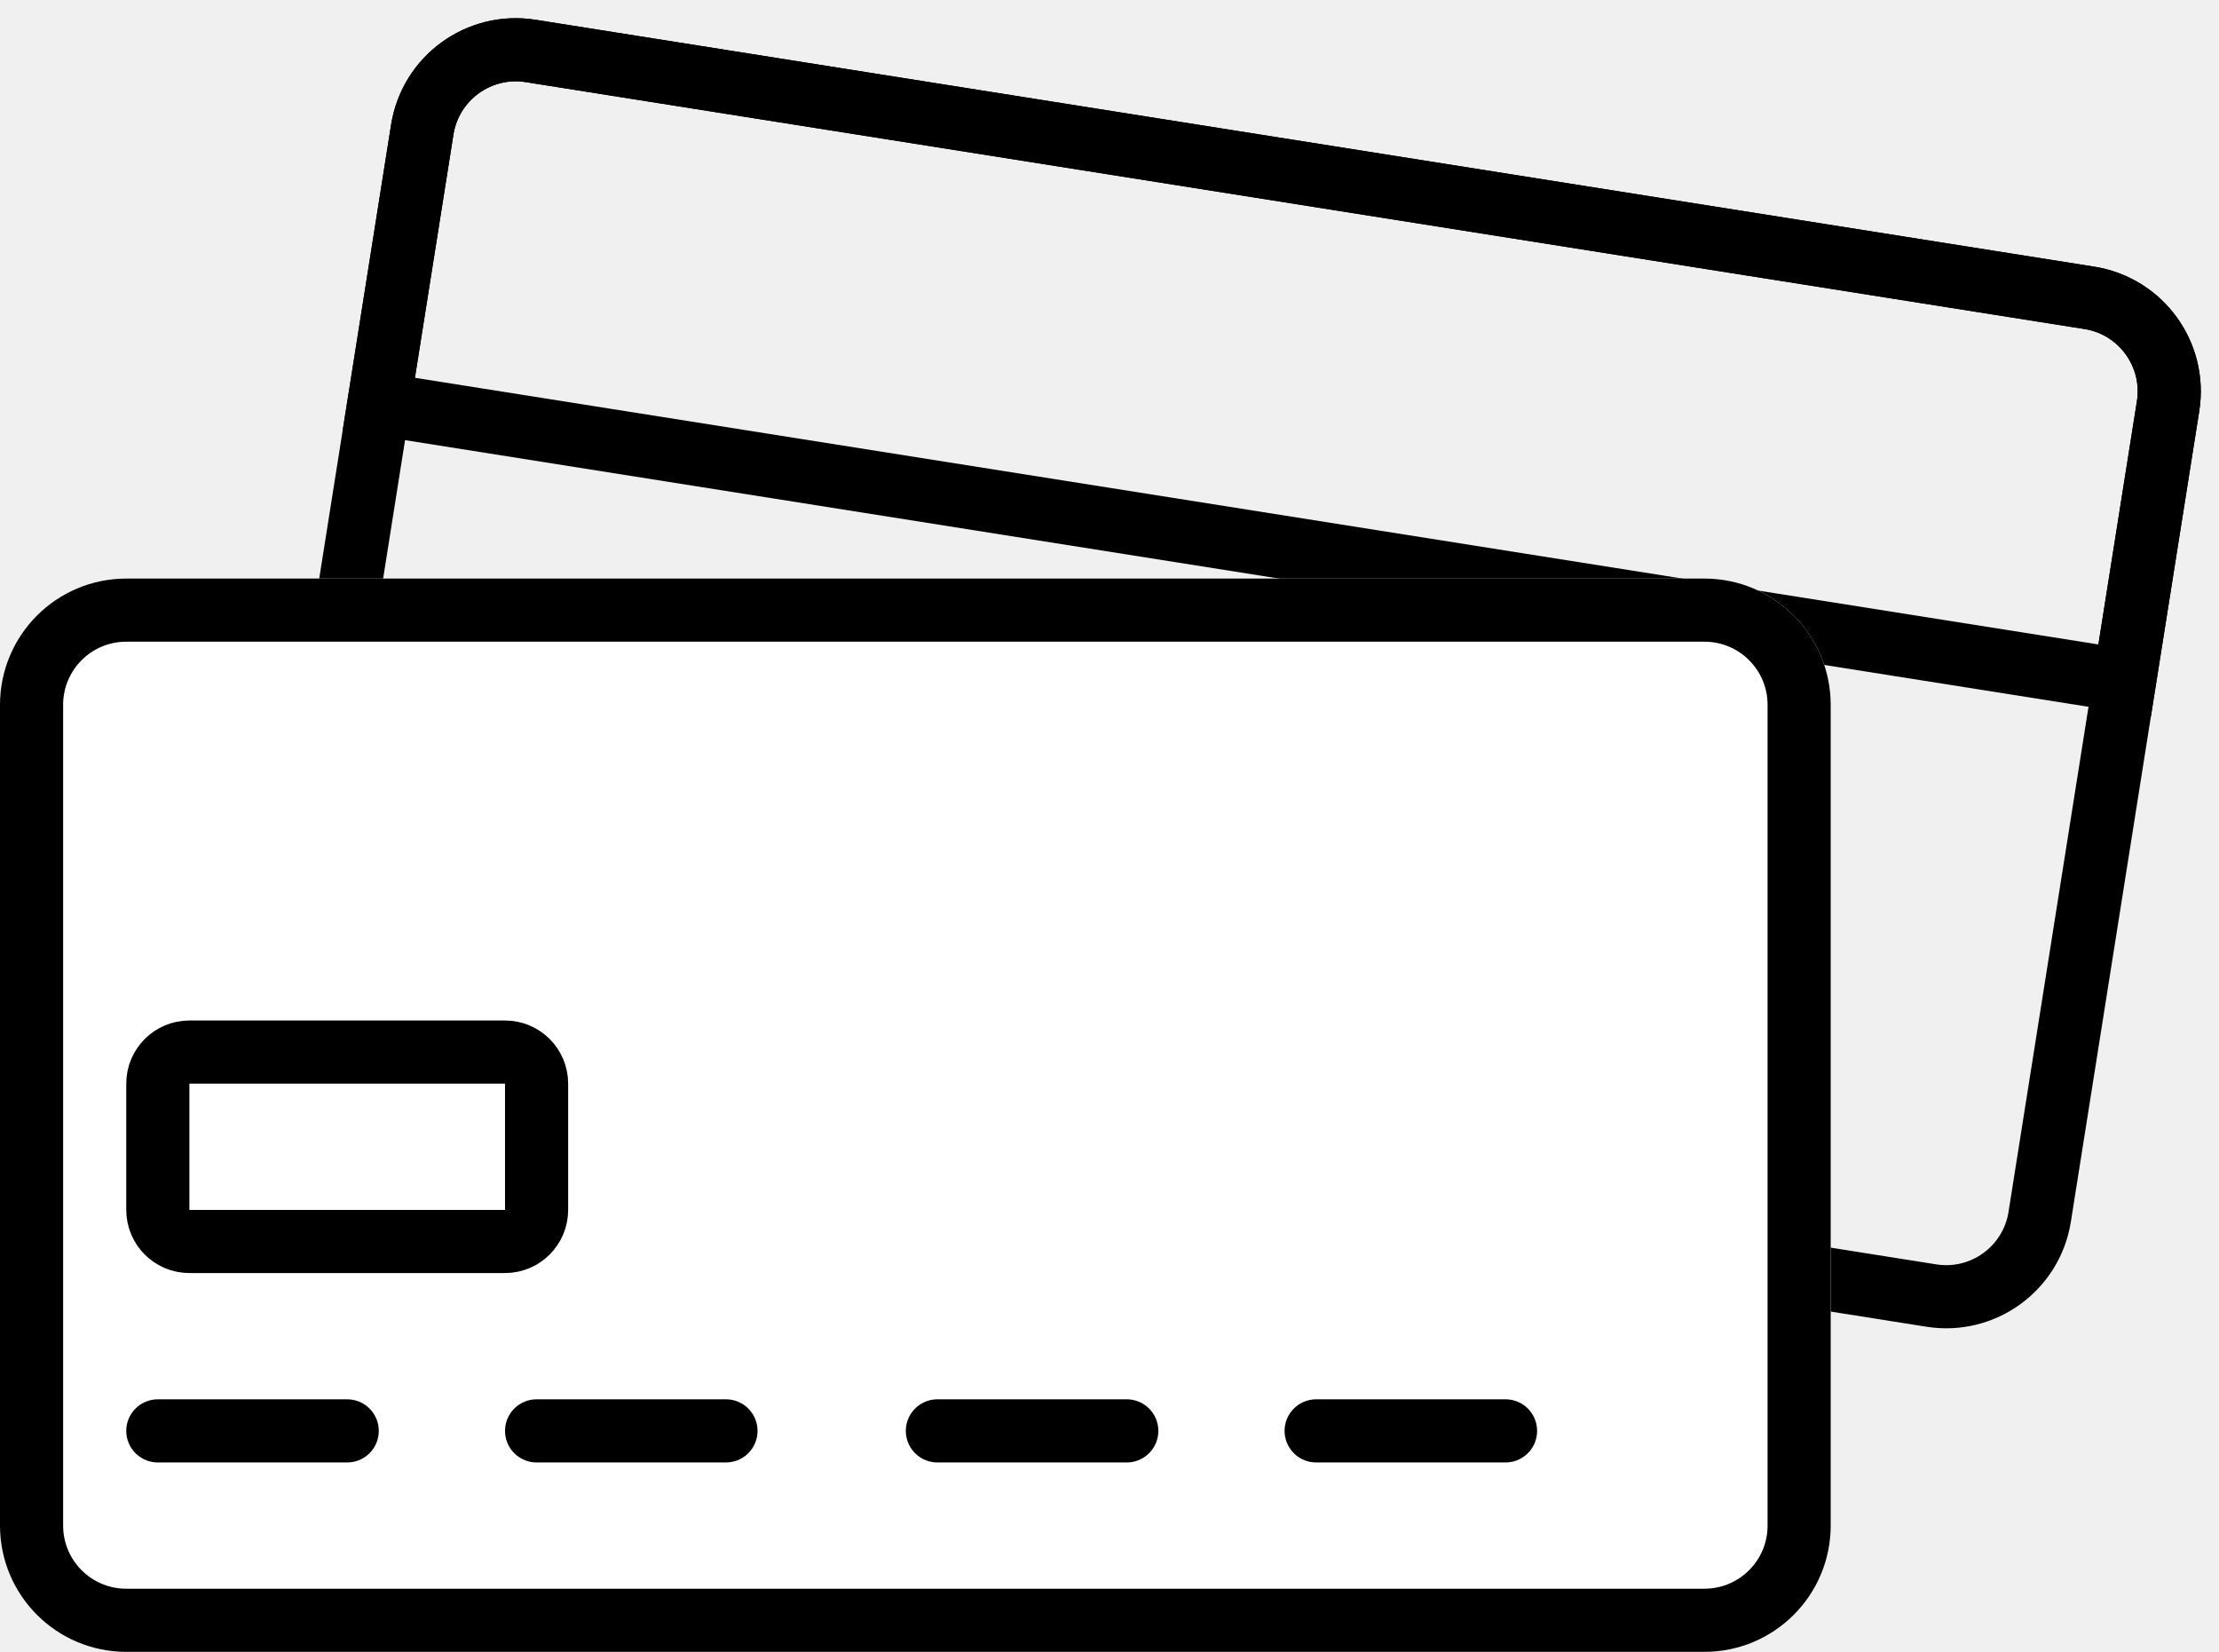
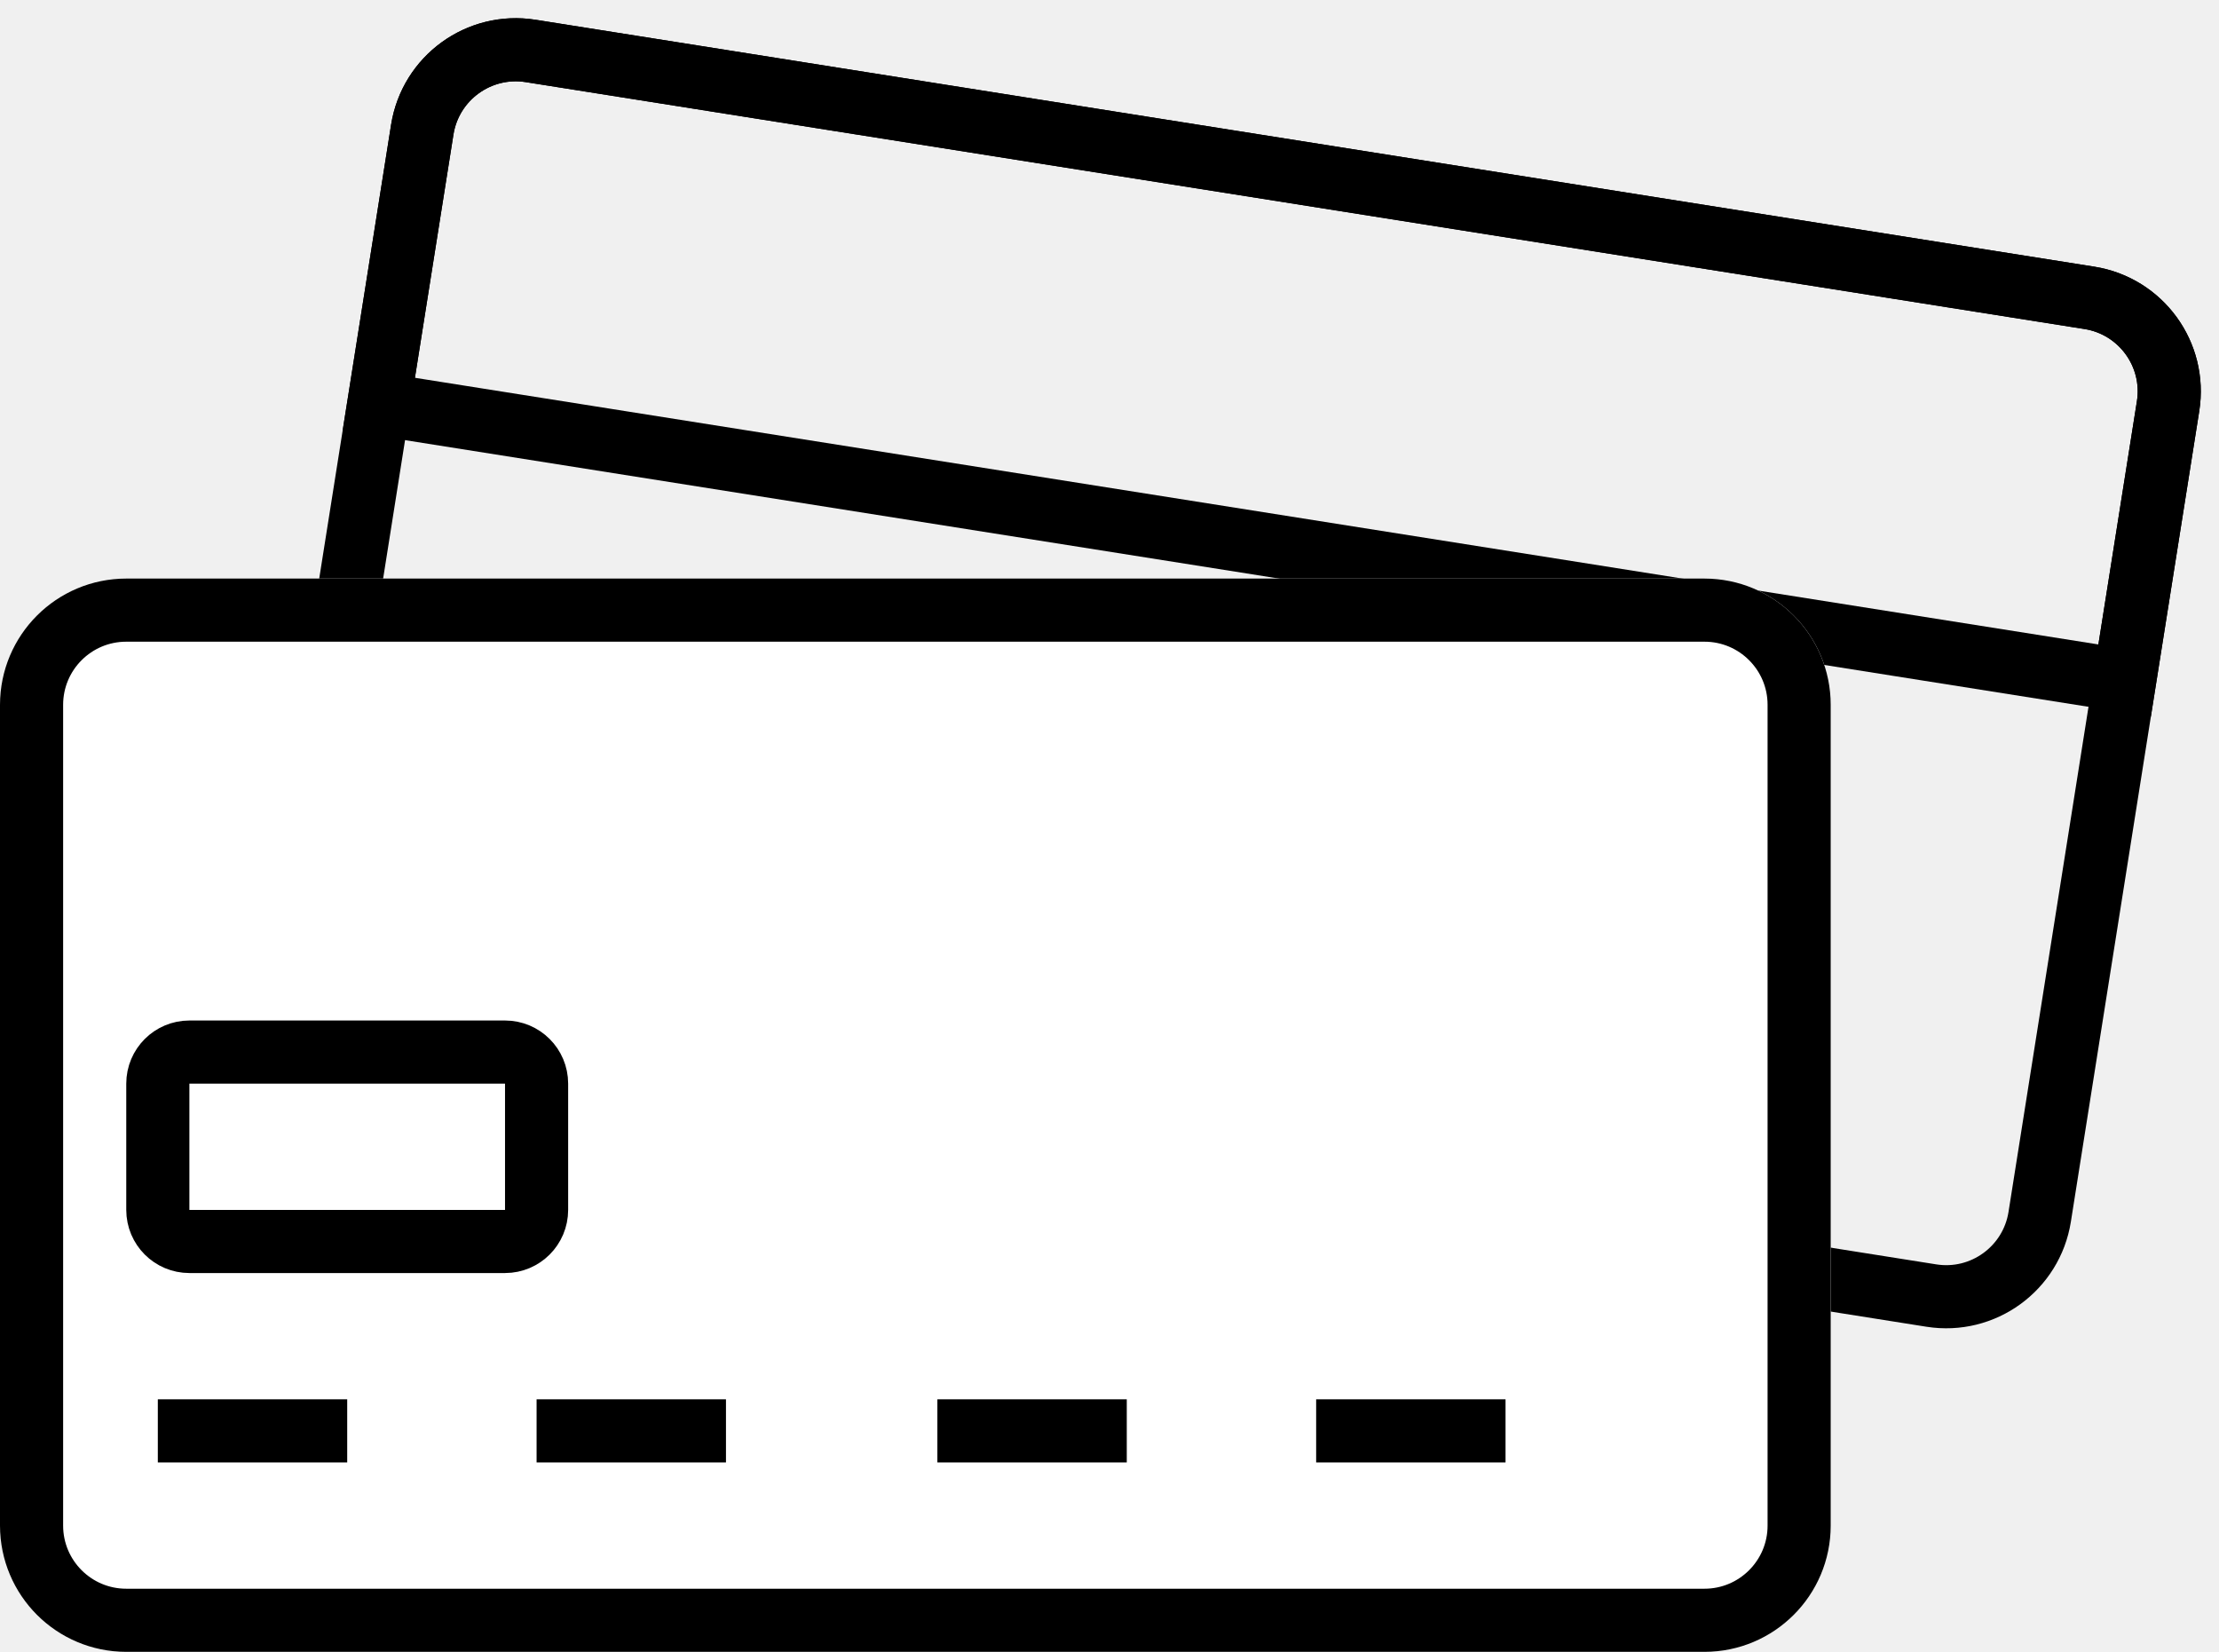
<svg xmlns="http://www.w3.org/2000/svg" width="35.151" height="26.164" viewBox="0 0 35.151 26.164">
  <g id="Group_1492" data-name="Group 1492" transform="translate(-1882.424 -674)">
    <g id="Group_1459" data-name="Group 1459" transform="translate(-54.576 -159.836)">
      <g id="Group_1458" data-name="Group 1458" transform="translate(1813 17)">
-         <g id="Rectangle_1697" data-name="Rectangle 1697" transform="translate(130.508 816.836) rotate(9)" fill="none" stroke="#000" stroke-width="1">
+         <g id="Rectangle_1697" data-name="Rectangle 1697" transform="translate(130.508 816.836) rotate(9)" fill="none" stroke="#000" strokeWidth="1">
          <rect width="29" height="17" rx="2" stroke="none" />
          <rect x="0.5" y="0.5" width="28" height="16" rx="1.5" fill="none" />
        </g>
-         <g id="Rectangle_1698" data-name="Rectangle 1698" transform="translate(130.508 816.836) rotate(9)" fill="none" stroke="#000" stroke-width="1">
+         <g id="Rectangle_1698" data-name="Rectangle 1698" transform="translate(130.508 816.836) rotate(9)" fill="none" stroke="#000" strokeWidth="1">
          <path d="M2,0H27a2,2,0,0,1,2,2V6.9a0,0,0,0,1,0,0H0a0,0,0,0,1,0,0V2A2,2,0,0,1,2,0Z" stroke="none" />
          <path d="M2,.5H27A1.5,1.5,0,0,1,28.5,2V6.4a0,0,0,0,1,0,0H.5a0,0,0,0,1,0,0V2A1.5,1.5,0,0,1,2,.5Z" fill="none" />
        </g>
      </g>
    </g>
    <g id="Group_1460" data-name="Group 1460" transform="translate(-47.576 -178.836)">
-       <g id="Rectangle_1696" data-name="Rectangle 1696" transform="translate(1930 862)" fill="#fff" stroke="#000" stroke-width="1">
+       <g id="Rectangle_1696" data-name="Rectangle 1696" transform="translate(1930 862)" fill="#fff" stroke="#000" strokeWidth="1">
        <rect width="29" height="17" rx="2" stroke="none" />
        <rect x="0.5" y="0.5" width="28" height="16" rx="1.5" fill="none" />
      </g>
-       <g id="Rectangle_1699" data-name="Rectangle 1699" transform="translate(1932 869)" fill="none" stroke="#000" stroke-width="1">
+       <g id="Rectangle_1699" data-name="Rectangle 1699" transform="translate(1932 869)" fill="none" stroke="#000" strokeWidth="1">
        <rect width="7" height="4" rx="1" stroke="none" />
        <rect x="0.5" y="0.5" width="6" height="3" rx="0.5" fill="none" />
      </g>
-       <line id="Line_7" data-name="Line 7" x1="3" transform="translate(1932.5 875.5)" fill="none" stroke="#000" stroke-linecap="round" stroke-width="1" />
-       <line id="Line_8" data-name="Line 8" x1="3" transform="translate(1938.5 875.5)" fill="none" stroke="#000" stroke-linecap="round" stroke-width="1" />
-       <line id="Line_9" data-name="Line 9" x1="3" transform="translate(1944.849 875.5)" fill="none" stroke="#000" stroke-linecap="round" stroke-width="1" />
-       <line id="Line_10" data-name="Line 10" x1="3" transform="translate(1950.849 875.5)" fill="none" stroke="#000" stroke-linecap="round" stroke-width="1" />
+       <line id="Line_7" data-name="Line 7" x1="3" transform="translate(1932.5 875.5)" fill="none" stroke="#000" strokeLinecap="round" strokeWidth="1" />
+       <line id="Line_8" data-name="Line 8" x1="3" transform="translate(1938.5 875.5)" fill="none" stroke="#000" strokeLinecap="round" strokeWidth="1" />
+       <line id="Line_9" data-name="Line 9" x1="3" transform="translate(1944.849 875.5)" fill="none" stroke="#000" strokeLinecap="round" strokeWidth="1" />
+       <line id="Line_10" data-name="Line 10" x1="3" transform="translate(1950.849 875.5)" fill="none" stroke="#000" strokeLinecap="round" strokeWidth="1" />
    </g>
  </g>
</svg>
